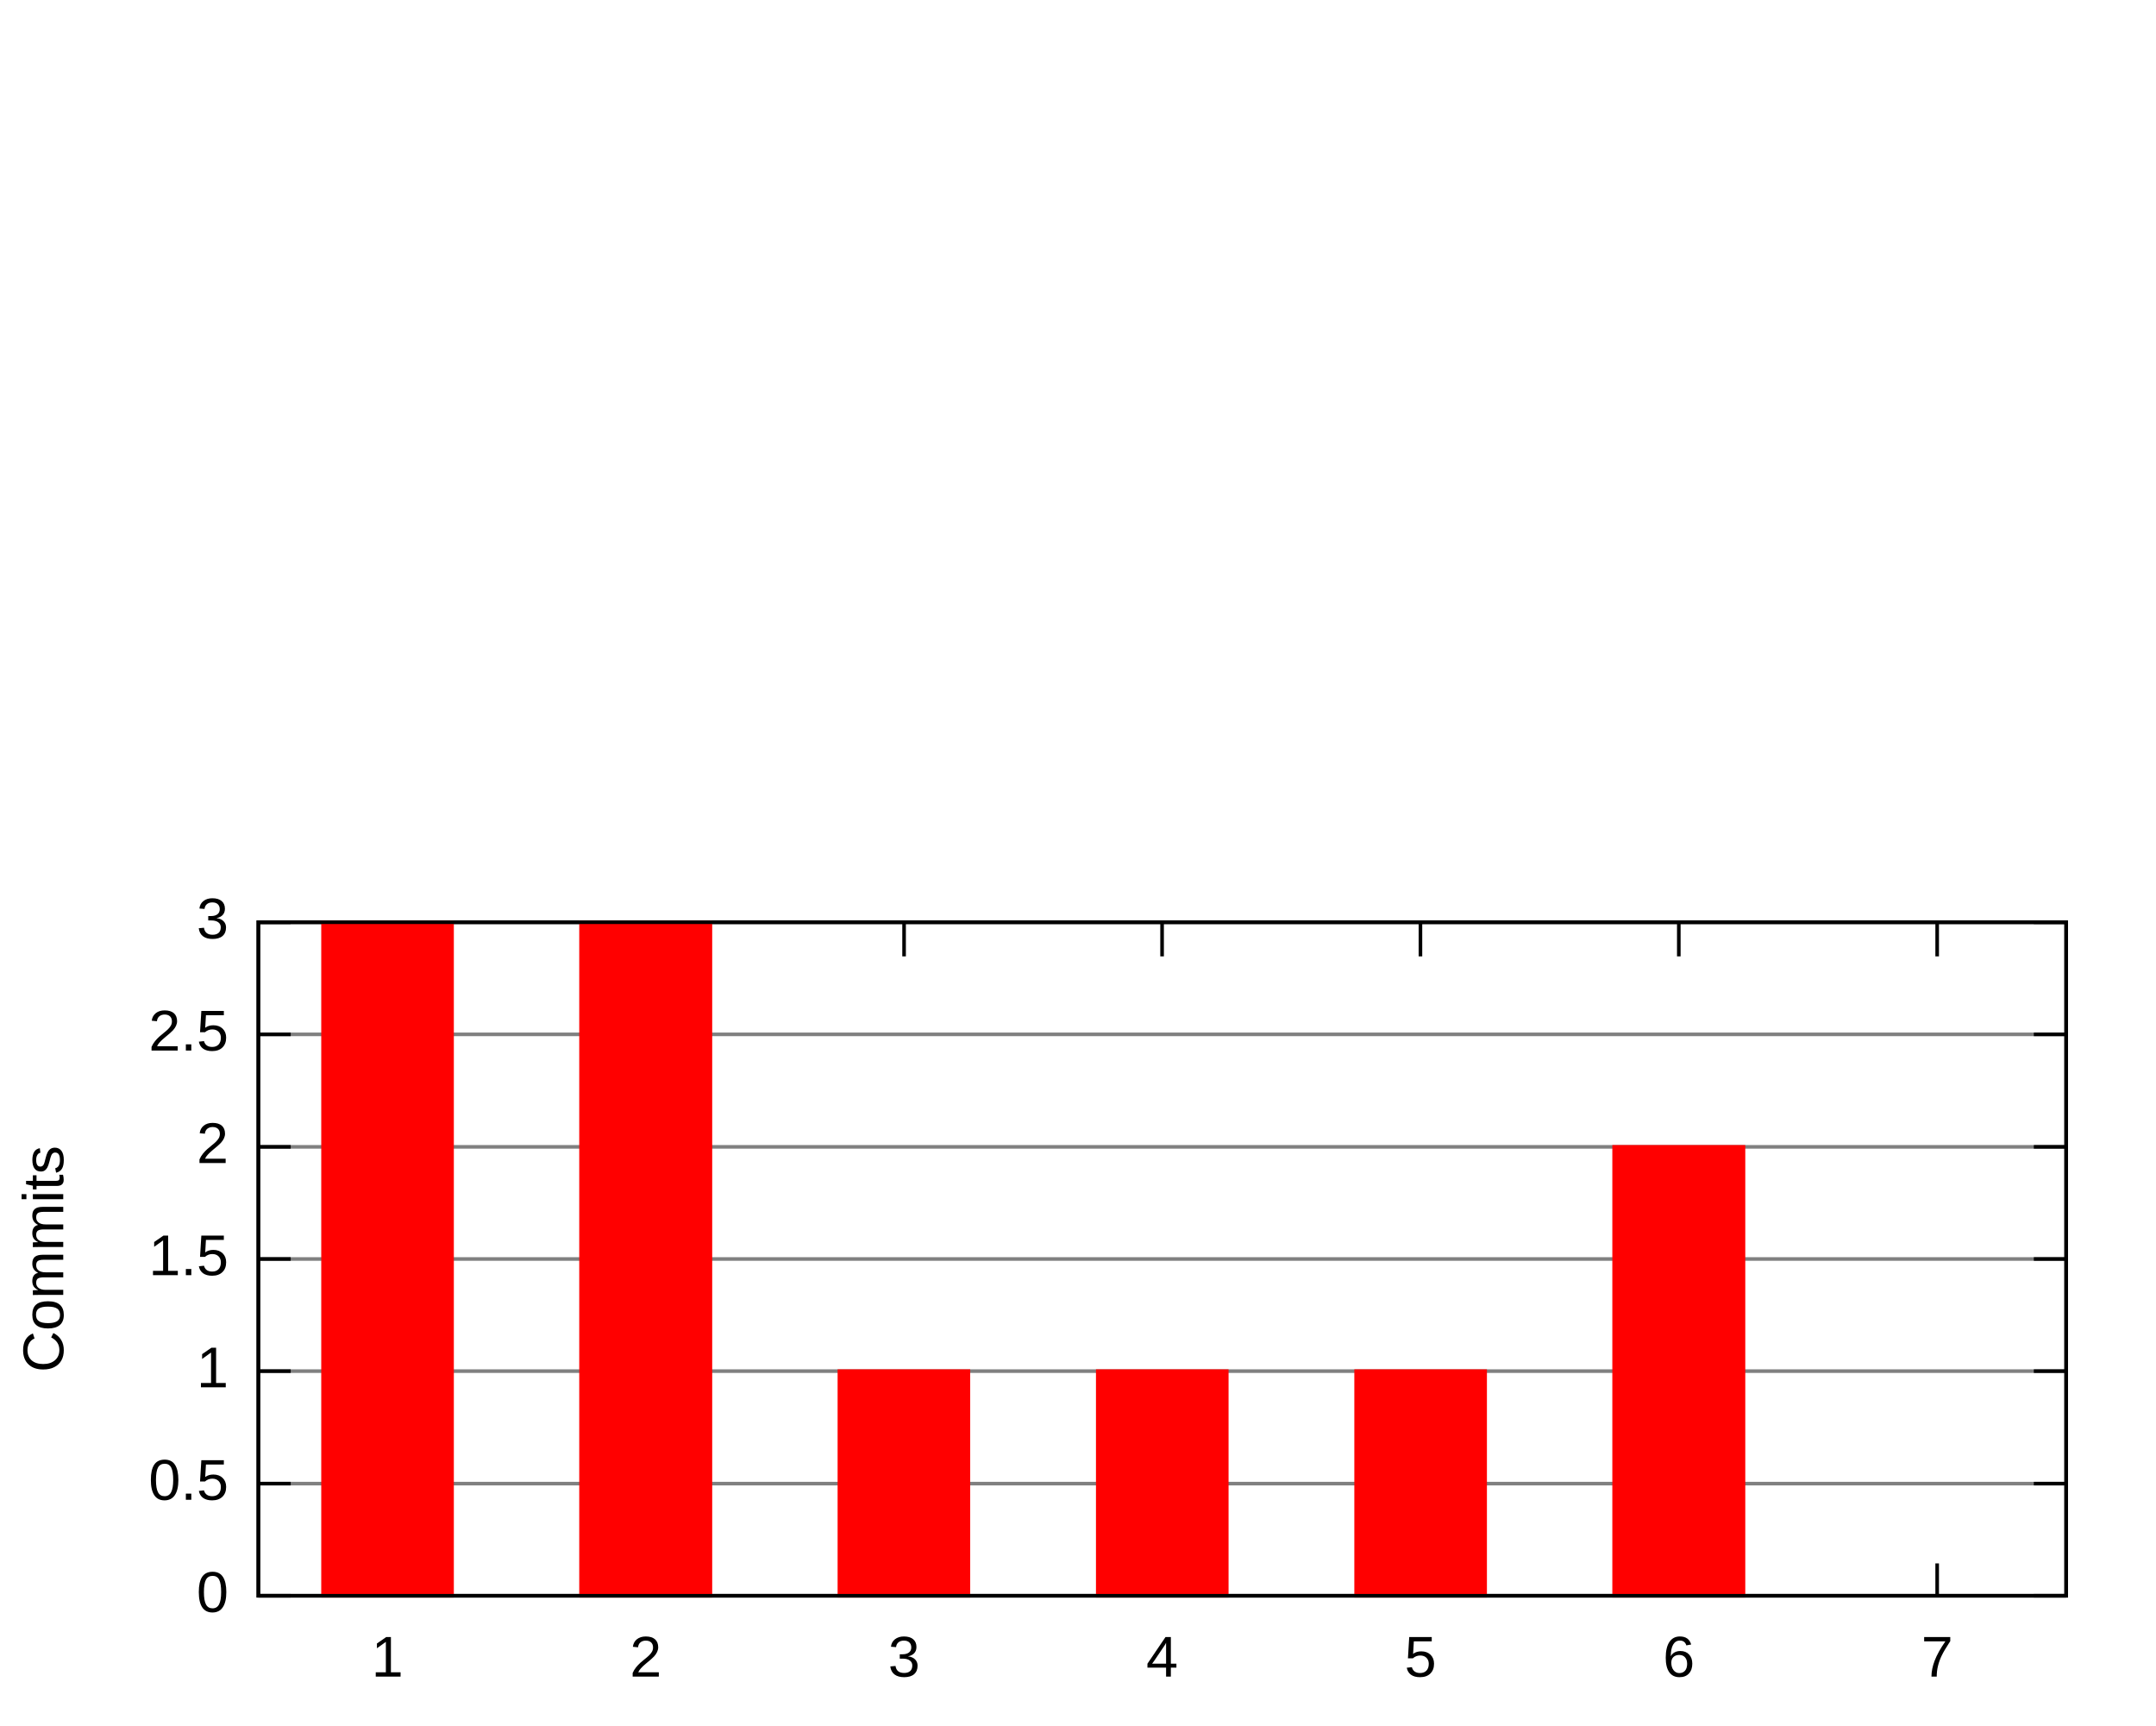
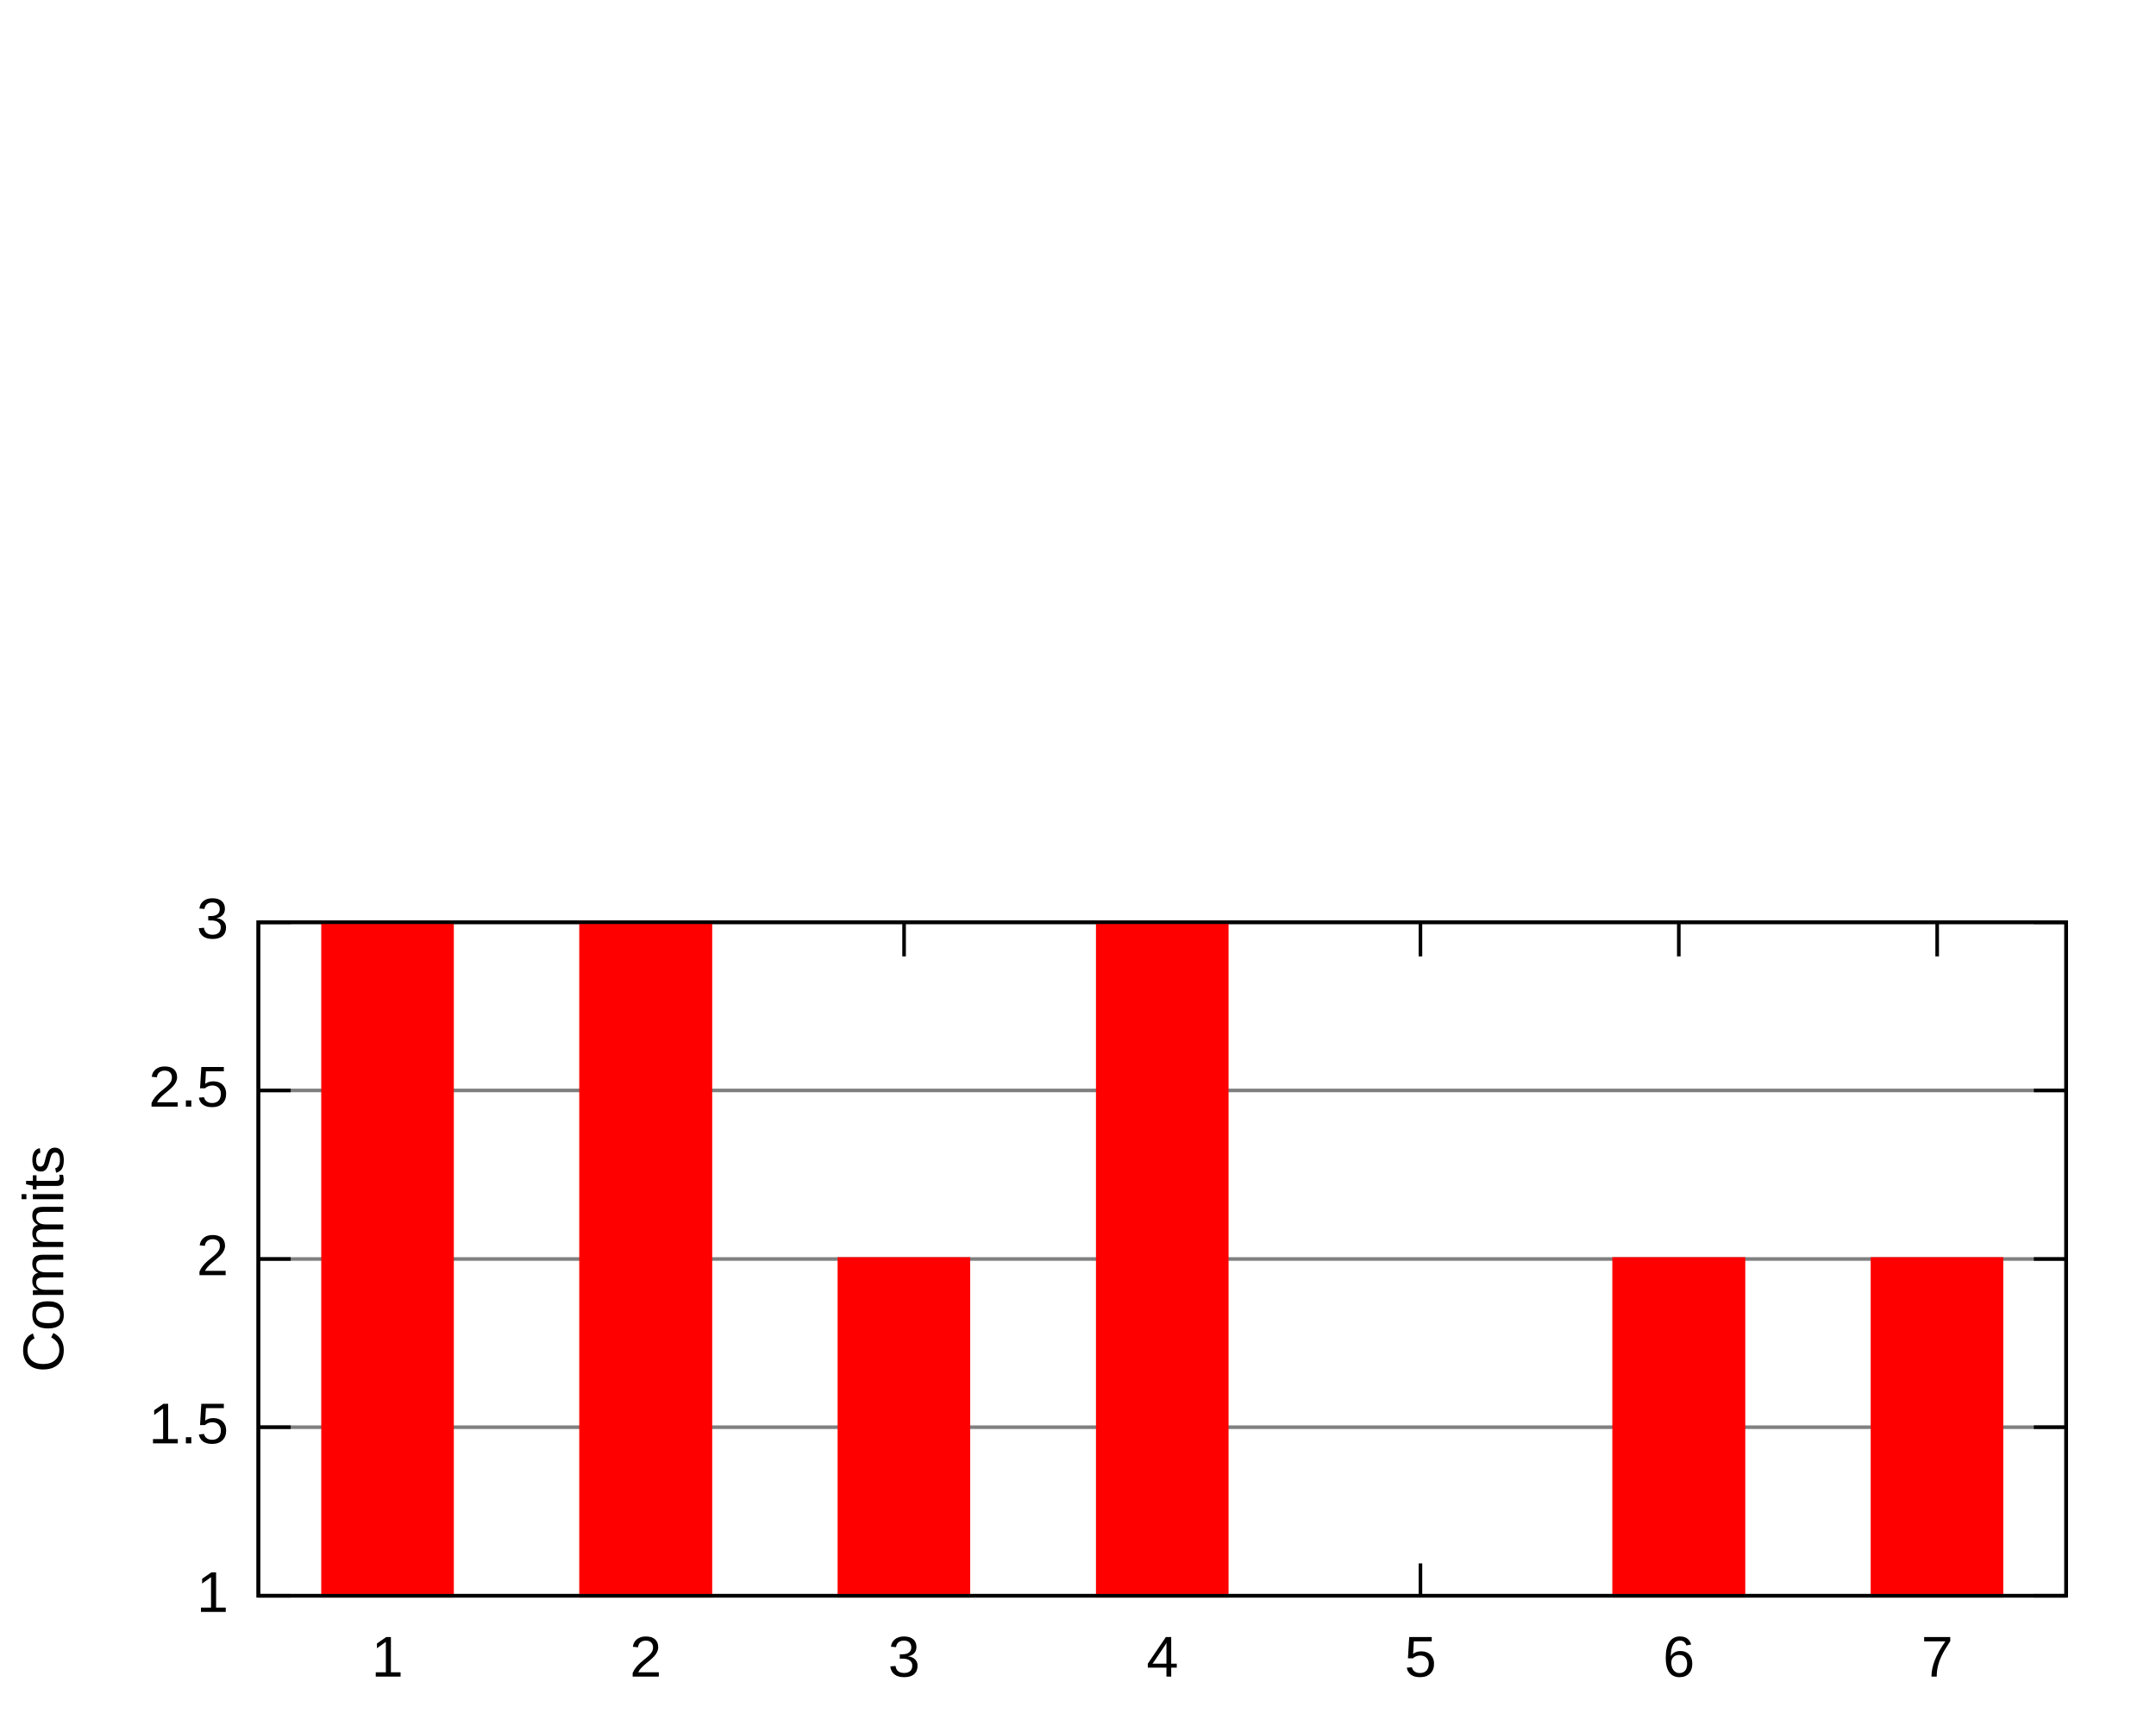
<svg xmlns="http://www.w3.org/2000/svg" xmlns:xlink="http://www.w3.org/1999/xlink" width="600" height="480" viewBox="0 0 600 480">
  <g id="gnuplot_canvas">
    <rect x="0" y="0" width="600" height="480" fill="none" />
    <defs>
      <circle id="gpDot" r="0.5" stroke-width="0.5" />
      <path id="gpPt0" stroke-width="0.222" stroke="currentColor" d="M-1,0 h2 M0,-1 v2" />
      <path id="gpPt1" stroke-width="0.222" stroke="currentColor" d="M-1,-1 L1,1 M1,-1 L-1,1" />
      <path id="gpPt2" stroke-width="0.222" stroke="currentColor" d="M-1,0 L1,0 M0,-1 L0,1 M-1,-1 L1,1 M-1,1 L1,-1" />
      <rect id="gpPt3" stroke-width="0.222" stroke="currentColor" x="-1" y="-1" width="2" height="2" />
      <rect id="gpPt4" stroke-width="0.222" stroke="currentColor" fill="currentColor" x="-1" y="-1" width="2" height="2" />
      <circle id="gpPt5" stroke-width="0.222" stroke="currentColor" cx="0" cy="0" r="1" />
      <use xlink:href="#gpPt5" id="gpPt6" fill="currentColor" stroke="none" />
      <path id="gpPt7" stroke-width="0.222" stroke="currentColor" d="M0,-1.33 L-1.33,0.67 L1.33,0.67 z" />
      <use xlink:href="#gpPt7" id="gpPt8" fill="currentColor" stroke="none" />
      <use xlink:href="#gpPt7" id="gpPt9" stroke="currentColor" transform="rotate(180)" />
      <use xlink:href="#gpPt9" id="gpPt10" fill="currentColor" stroke="none" />
      <use xlink:href="#gpPt3" id="gpPt11" stroke="currentColor" transform="rotate(45)" />
      <use xlink:href="#gpPt11" id="gpPt12" fill="currentColor" stroke="none" />
    </defs>
    <g style="fill:none; color:white; stroke:currentColor; stroke-width:1.00; stroke-linecap:butt; stroke-linejoin:miter">
</g>
    <g style="fill:none; color:black; stroke:currentColor; stroke-width:1.00; stroke-linecap:butt; stroke-linejoin:miter">
</g>
    <g style="fill:none; color:gray; stroke:currentColor; stroke-width:1.00; stroke-linecap:butt; stroke-linejoin:miter">
      <path class="gridline" d="M71.9,444.0 L575.0,444.0  h0.01" />
    </g>
    <g style="fill:none; color:black; stroke:currentColor; stroke-width:1.00; stroke-linecap:butt; stroke-linejoin:miter">
      <path d="M71.9,444.0 L80.9,444.0 M575.0,444.0 L566.0,444.0  h0.01" />
      <g transform="translate(63.6,448.5)" style="stroke:none; fill:black; font-family:Arial; font-size:12.00pt; text-anchor:end">
-         <text> 0</text>
+         <text> 1</text>
      </g>
    </g>
    <g style="fill:none; color:gray; stroke:currentColor; stroke-width:1.00; stroke-linecap:butt; stroke-linejoin:miter">
-       <path class="gridline" d="M71.9,412.8 L575.0,412.8  h0.01" />
+       <path class="gridline" d="M71.9,397.1 L575.0,397.1  h0.01" />
    </g>
    <g style="fill:none; color:black; stroke:currentColor; stroke-width:1.00; stroke-linecap:butt; stroke-linejoin:miter">
-       <path d="M71.9,412.8 L80.9,412.8 M575.0,412.8 L566.0,412.8  h0.01" />
-       <g transform="translate(63.6,417.3)" style="stroke:none; fill:black; font-family:Arial; font-size:12.00pt; text-anchor:end">
-         <text> 0.5</text>
-       </g>
-     </g>
-     <g style="fill:none; color:gray; stroke:currentColor; stroke-width:1.00; stroke-linecap:butt; stroke-linejoin:miter">
-       <path class="gridline" d="M71.9,381.5 L575.0,381.5  h0.01" />
-     </g>
-     <g style="fill:none; color:black; stroke:currentColor; stroke-width:1.00; stroke-linecap:butt; stroke-linejoin:miter">
-       <path d="M71.9,381.5 L80.9,381.5 M575.0,381.5 L566.0,381.5  h0.01" />
-       <g transform="translate(63.6,386.0)" style="stroke:none; fill:black; font-family:Arial; font-size:12.00pt; text-anchor:end">
-         <text> 1</text>
+       <path d="M71.9,397.1 L80.9,397.1 M575.0,397.1 L566.0,397.1  h0.01" />
+       <g transform="translate(63.6,401.6)" style="stroke:none; fill:black; font-family:Arial; font-size:12.00pt; text-anchor:end">
+         <text> 1.5</text>
      </g>
    </g>
    <g style="fill:none; color:gray; stroke:currentColor; stroke-width:1.00; stroke-linecap:butt; stroke-linejoin:miter">
      <path class="gridline" d="M71.9,350.3 L575.0,350.3  h0.01" />
    </g>
    <g style="fill:none; color:black; stroke:currentColor; stroke-width:1.00; stroke-linecap:butt; stroke-linejoin:miter">
      <path d="M71.9,350.3 L80.9,350.3 M575.0,350.3 L566.0,350.3  h0.01" />
      <g transform="translate(63.6,354.8)" style="stroke:none; fill:black; font-family:Arial; font-size:12.00pt; text-anchor:end">
-         <text> 1.5</text>
-       </g>
-     </g>
-     <g style="fill:none; color:gray; stroke:currentColor; stroke-width:1.00; stroke-linecap:butt; stroke-linejoin:miter">
-       <path class="gridline" d="M71.9,319.1 L575.0,319.1  h0.01" />
-     </g>
-     <g style="fill:none; color:black; stroke:currentColor; stroke-width:1.00; stroke-linecap:butt; stroke-linejoin:miter">
-       <path d="M71.9,319.1 L80.9,319.1 M575.0,319.1 L566.0,319.1  h0.01" />
-       <g transform="translate(63.6,323.6)" style="stroke:none; fill:black; font-family:Arial; font-size:12.00pt; text-anchor:end">
        <text> 2</text>
      </g>
    </g>
    <g style="fill:none; color:gray; stroke:currentColor; stroke-width:1.00; stroke-linecap:butt; stroke-linejoin:miter">
-       <path class="gridline" d="M71.9,287.8 L575.0,287.8  h0.01" />
+       <path class="gridline" d="M71.9,303.4 L575.0,303.4  h0.01" />
    </g>
    <g style="fill:none; color:black; stroke:currentColor; stroke-width:1.00; stroke-linecap:butt; stroke-linejoin:miter">
-       <path d="M71.9,287.8 L80.9,287.8 M575.0,287.8 L566.0,287.8  h0.01" />
-       <g transform="translate(63.6,292.3)" style="stroke:none; fill:black; font-family:Arial; font-size:12.00pt; text-anchor:end">
+       <path d="M71.9,303.4 L80.9,303.4 M575.0,303.4 L566.0,303.4  h0.01" />
+       <g transform="translate(63.6,307.9)" style="stroke:none; fill:black; font-family:Arial; font-size:12.00pt; text-anchor:end">
        <text> 2.5</text>
      </g>
    </g>
    <g style="fill:none; color:gray; stroke:currentColor; stroke-width:1.00; stroke-linecap:butt; stroke-linejoin:miter">
      <path class="gridline" d="M71.9,256.6 L575.0,256.6  h0.01" />
    </g>
    <g style="fill:none; color:black; stroke:currentColor; stroke-width:1.00; stroke-linecap:butt; stroke-linejoin:miter">
      <path d="M71.9,256.6 L80.9,256.6 M575.0,256.6 L566.0,256.6  h0.01" />
      <g transform="translate(63.6,261.1)" style="stroke:none; fill:black; font-family:Arial; font-size:12.00pt; text-anchor:end">
        <text> 3</text>
      </g>
      <path d="M107.8,444.0 L107.8,435.0 M107.8,256.6 L107.8,265.6  h0.01" />
      <g transform="translate(107.8,466.5)" style="stroke:none; fill:black; font-family:Arial; font-size:12.00pt; text-anchor:middle">
        <text> 1</text>
      </g>
      <path d="M179.7,444.0 L179.7,435.0 M179.7,256.6 L179.7,265.6  h0.01" />
      <g transform="translate(179.7,466.5)" style="stroke:none; fill:black; font-family:Arial; font-size:12.00pt; text-anchor:middle">
        <text> 2</text>
      </g>
      <path d="M251.6,444.0 L251.6,435.0 M251.6,256.6 L251.6,265.6  h0.01" />
      <g transform="translate(251.6,466.5)" style="stroke:none; fill:black; font-family:Arial; font-size:12.00pt; text-anchor:middle">
        <text> 3</text>
      </g>
-       <path d="M323.4,444.0 L323.4,435.0 M323.4,256.6 L323.4,265.6  h0.01" />
-       <g transform="translate(323.4,466.5)" style="stroke:none; fill:black; font-family:Arial; font-size:12.00pt; text-anchor:middle">
+       <path d="M323.5,444.0 L323.5,435.0 M323.5,256.6 L323.5,265.6  h0.01" />
+       <g transform="translate(323.5,466.5)" style="stroke:none; fill:black; font-family:Arial; font-size:12.00pt; text-anchor:middle">
        <text> 4</text>
      </g>
      <path d="M395.3,444.0 L395.3,435.0 M395.3,256.6 L395.3,265.6  h0.01" />
      <g transform="translate(395.3,466.5)" style="stroke:none; fill:black; font-family:Arial; font-size:12.00pt; text-anchor:middle">
        <text> 5</text>
      </g>
      <path d="M467.2,444.0 L467.2,435.0 M467.2,256.6 L467.2,265.6  h0.01" />
      <g transform="translate(467.2,466.5)" style="stroke:none; fill:black; font-family:Arial; font-size:12.00pt; text-anchor:middle">
        <text> 6</text>
      </g>
      <path d="M539.1,444.0 L539.1,435.0 M539.1,256.6 L539.1,265.6  h0.01" />
      <g transform="translate(539.1,466.5)" style="stroke:none; fill:black; font-family:Arial; font-size:12.00pt; text-anchor:middle">
        <text> 7</text>
      </g>
      <path d="M71.9,256.6 L71.9,444.0 L575.0,444.0 L575.0,256.6 L71.9,256.6 Z  h0.01" />
      <g transform="translate(17.6,350.3) rotate(270)" style="stroke:none; fill:black; font-family:Arial; font-size:12.00pt; text-anchor:middle">
        <text>Commits</text>
      </g>
    </g>
    <g id="gnuplot_plot_1">
      <g style="fill:none; color:red; stroke:currentColor; stroke-width:1.00; stroke-linecap:butt; stroke-linejoin:miter">
        <g style="stroke:none; shape-rendering:crispEdges">
          <polygon fill="currentColor" points="89.9,444.0 125.9,444.0 125.9,256.5 89.9,256.5 " />
        </g>
        <path d="M89.9,444.0 L89.9,256.6 L125.8,256.6 L125.8,444.0 L89.9,444.0 Z  h0.01" />
        <g style="stroke:none; shape-rendering:crispEdges">
          <polygon fill="currentColor" points="161.7,444.0 197.8,444.0 197.8,256.5 161.7,256.5 " />
        </g>
        <path d="M161.7,444.0 L161.7,256.6 L197.7,256.6 L197.7,444.0 L161.7,444.0 Z  h0.01" />
        <g style="stroke:none; shape-rendering:crispEdges">
-           <polygon fill="currentColor" points="233.6,444.0 269.6,444.0 269.6,381.4 233.6,381.4 " />
+           <polygon fill="currentColor" points="233.6,444.0 269.6,444.0 269.6,350.2 233.6,350.2 " />
        </g>
-         <path d="M233.6,444.0 L233.6,381.5 L269.5,381.5 L269.5,444.0 L233.6,444.0 Z  h0.01" />
+         <path d="M233.6,444.0 L233.6,350.3 L269.5,350.3 L269.5,444.0 L233.6,444.0 Z  h0.01" />
        <g style="stroke:none; shape-rendering:crispEdges">
-           <polygon fill="currentColor" points="305.5,444.0 341.5,444.0 341.5,381.4 305.5,381.4 " />
+           <polygon fill="currentColor" points="305.5,444.0 341.5,444.0 341.5,256.5 305.5,256.5 " />
        </g>
-         <path d="M305.5,444.0 L305.5,381.5 L341.4,381.5 L341.4,444.0 L305.5,444.0 Z  h0.01" />
+         <path d="M305.5,444.0 L305.5,256.6 L341.4,256.6 L341.4,444.0 L305.5,444.0 Z  h0.01" />
        <g style="stroke:none; shape-rendering:crispEdges">
-           <polygon fill="currentColor" points="377.4,444.0 413.4,444.0 413.4,381.4 377.4,381.4 " />
+           <polygon fill="currentColor" points="449.2,444.0 485.3,444.0 485.3,350.2 449.2,350.2 " />
        </g>
-         <path d="M377.4,444.0 L377.4,381.5 L413.3,381.5 L413.3,444.0 L377.4,444.0 Z  h0.01" />
+         <path d="M449.2,444.0 L449.2,350.3 L485.2,350.3 L485.2,444.0 L449.2,444.0 Z  h0.01" />
        <g style="stroke:none; shape-rendering:crispEdges">
-           <polygon fill="currentColor" points="449.2,444.0 485.3,444.0 485.3,319.0 449.2,319.0 " />
+           <polygon fill="currentColor" points="521.1,444.0 557.1,444.0 557.1,350.2 521.1,350.2 " />
        </g>
-         <path d="M449.2,444.0 L449.2,319.1 L485.2,319.1 L485.2,444.0 L449.2,444.0 Z  h0.01" />
+         <path d="M521.1,444.0 L521.1,350.3 L557.0,350.3 L557.0,444.0 L521.1,444.0 Z  h0.01" />
      </g>
    </g>
    <g style="fill:none; color:black; stroke:currentColor; stroke-width:1.00; stroke-linecap:butt; stroke-linejoin:miter">
      <path d="M71.9,256.6 L71.9,444.0 L575.0,444.0 L575.0,256.6 L71.9,256.6 Z  h0.01" />
    </g>
  </g>
</svg>
